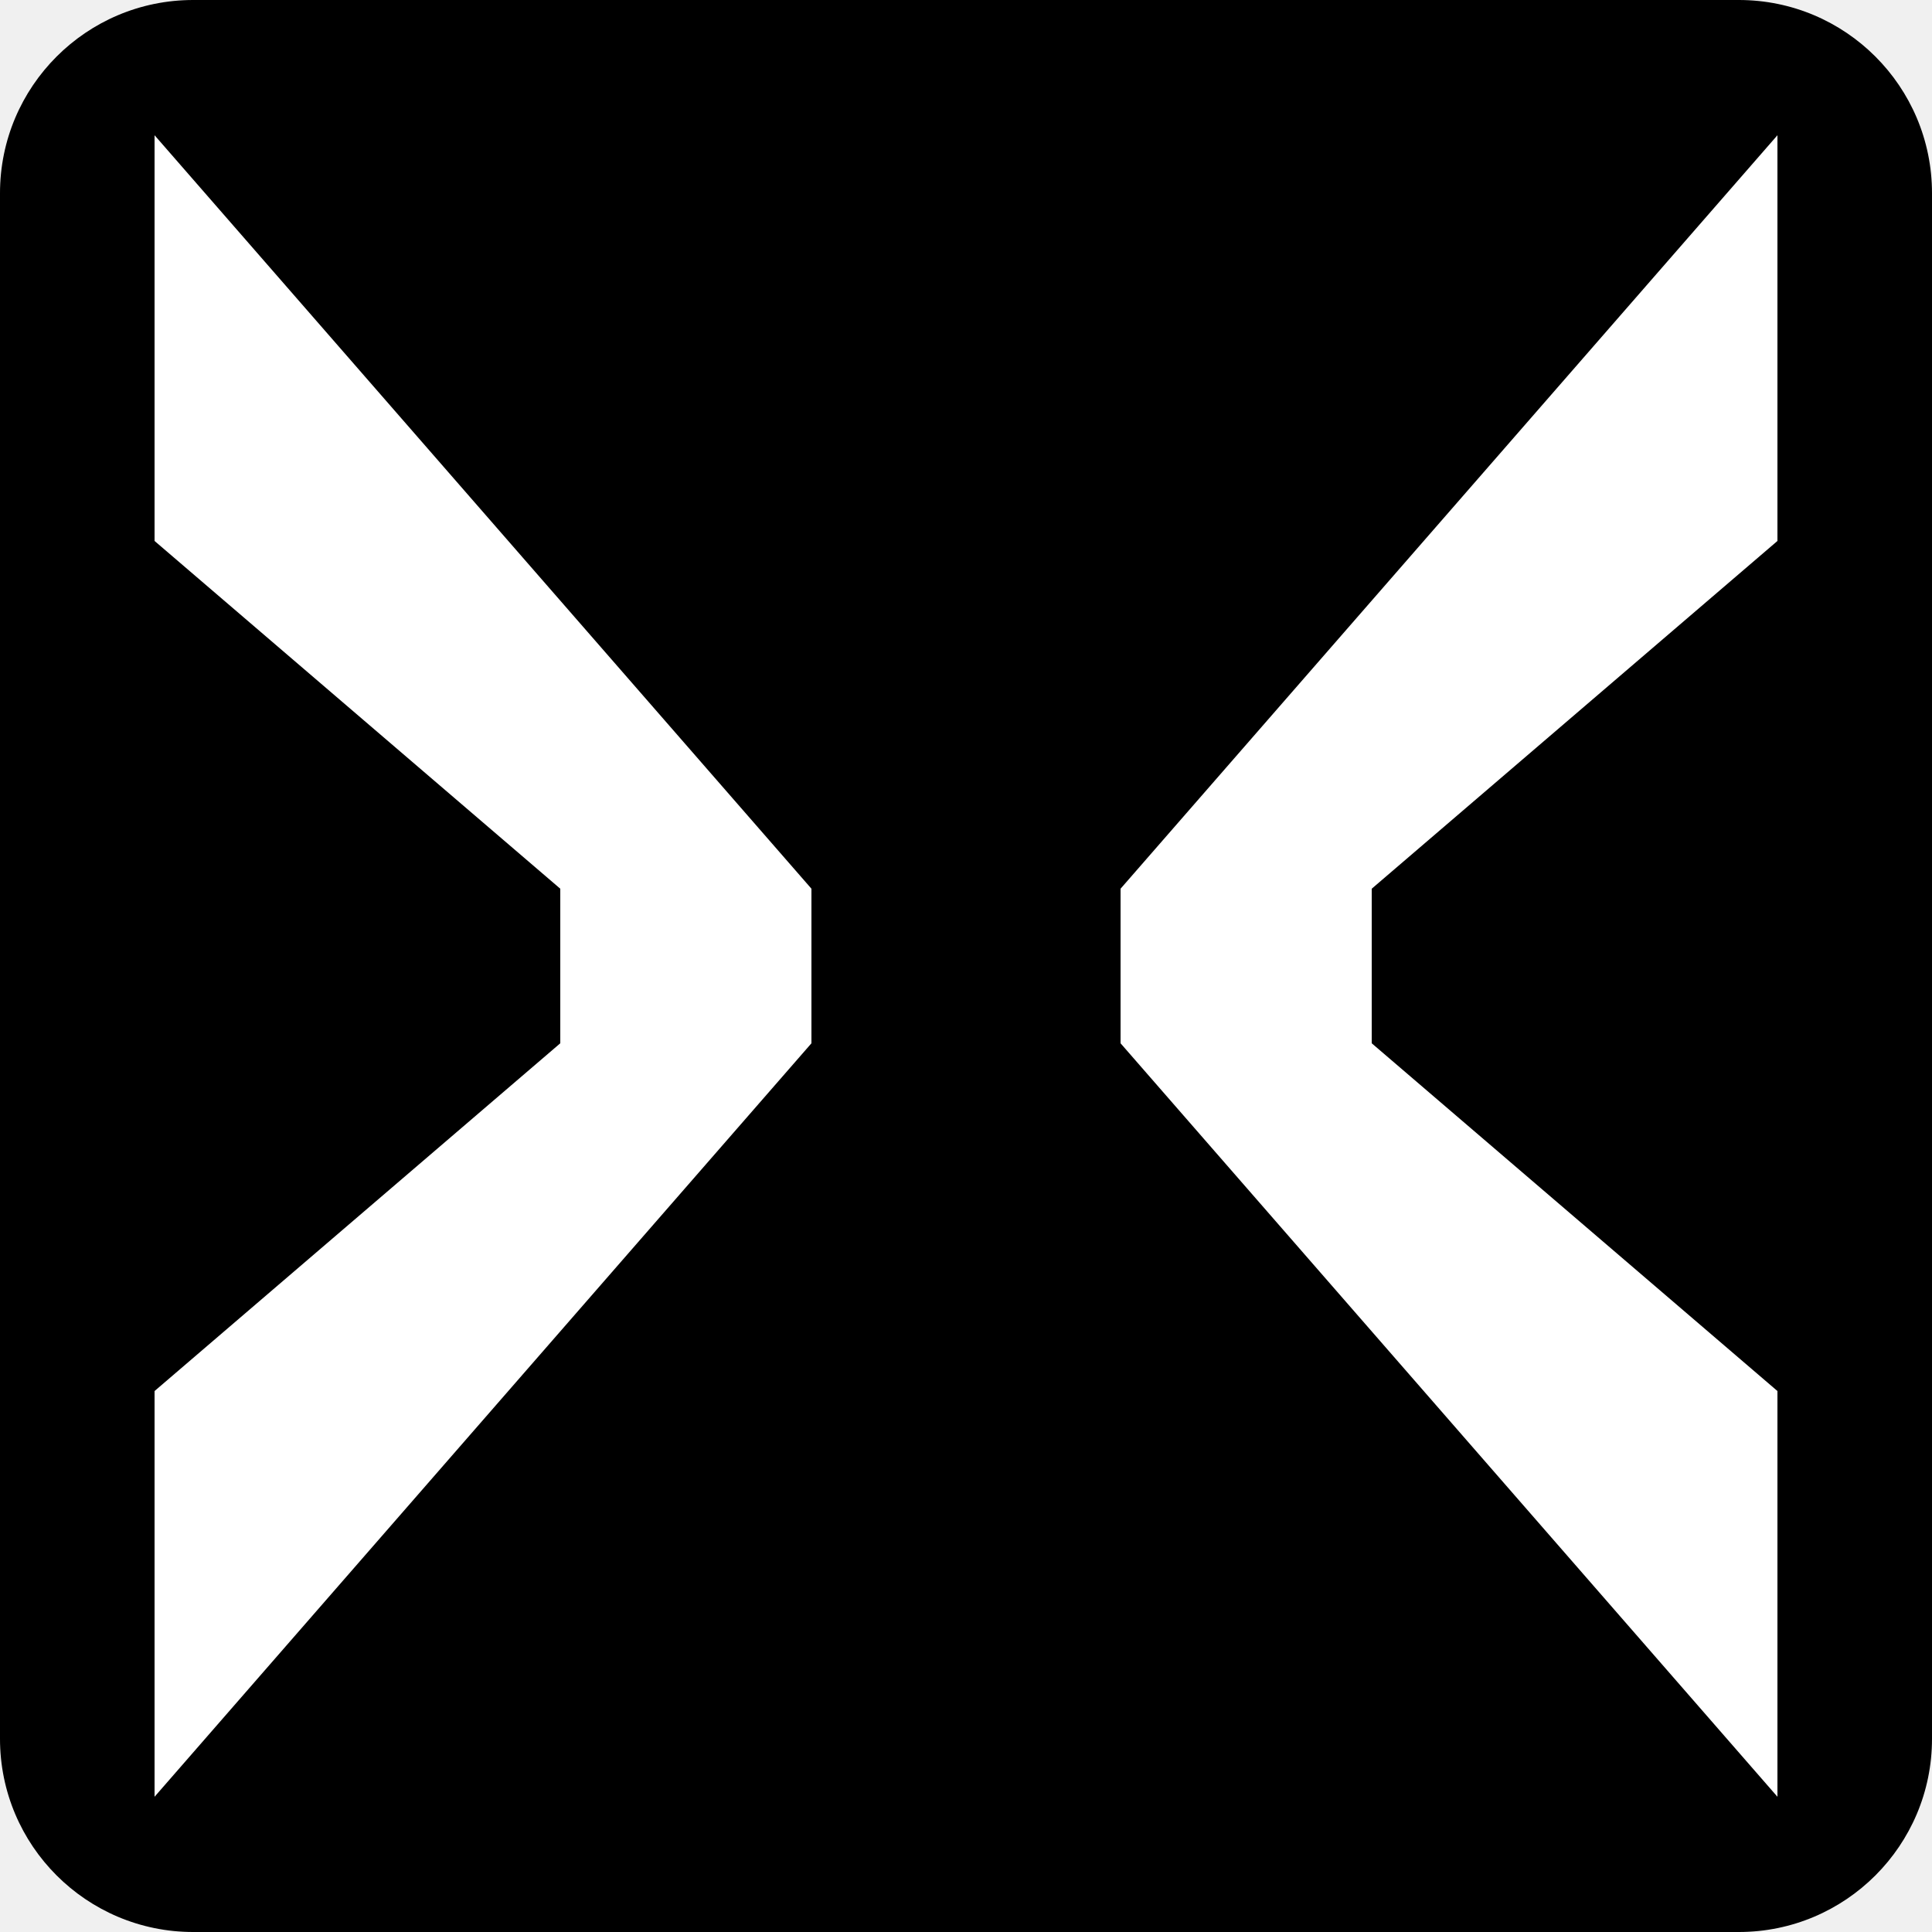
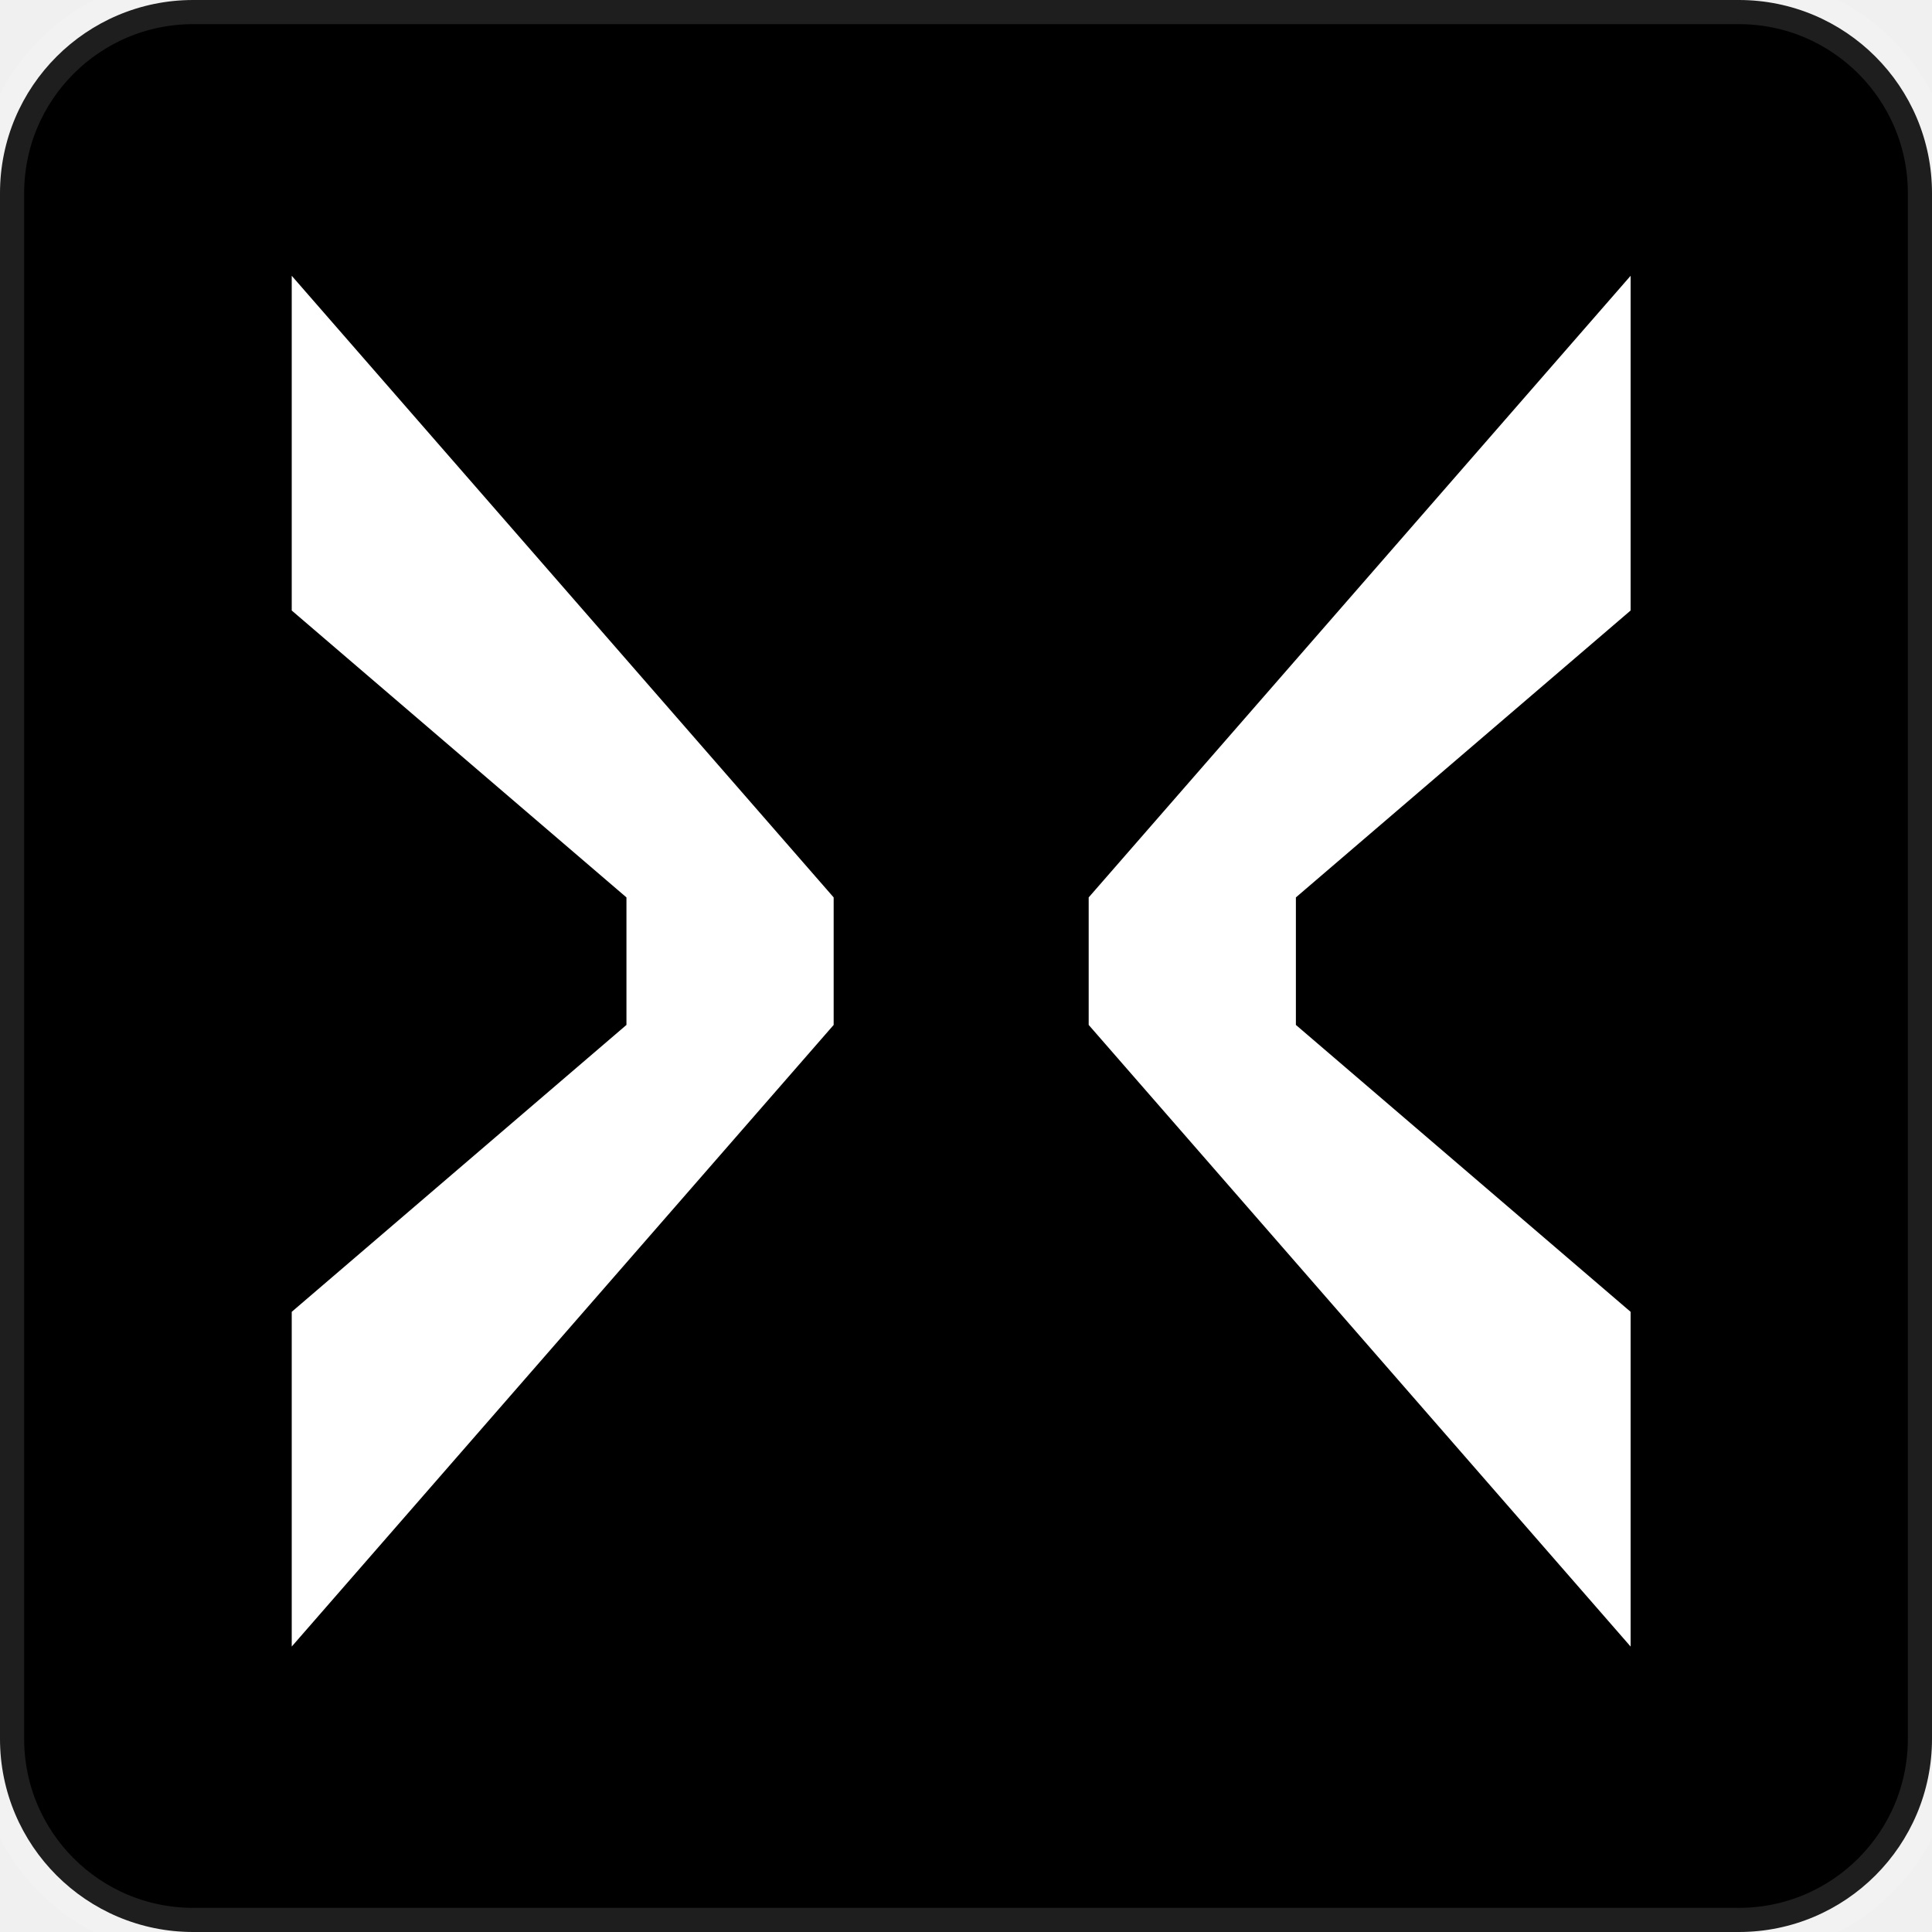
- <svg xmlns="http://www.w3.org/2000/svg" viewBox="0 0 100 100" width="100" height="100">
-   <rect width="100" height="100" rx="10" fill="#000000" />
-   <polygon points="8,7 42,46 42,54 8,93 8,72 29,54 29,46 8,28" fill="#FFFFFF" />
-   <polygon points="92,7 58,46 58,54 92,93 92,72 71,54 71,46 92,28" fill="#FFFFFF" />
+ <svg xmlns="http://www.w3.org/2000/svg" viewBox="0 0 40 40" width="40" height="40">
+   <rect x="0" y="0" width="40" height="40" rx="4" fill="#000000" stroke="rgba(255,255,255,0.12)" stroke-width="1" />
+   <g transform="translate(3.4,3.4) scale(0.33)">
+     <polygon points="8,7 42,46 42,54 8,93 8,72 29,54 29,46 8,28" fill="#FFFFFF" />
+     <polygon points="92,7 58,46 58,54 92,93 92,72 71,54 71,46 92,28" fill="#FFFFFF" />
+   </g>
</svg>
